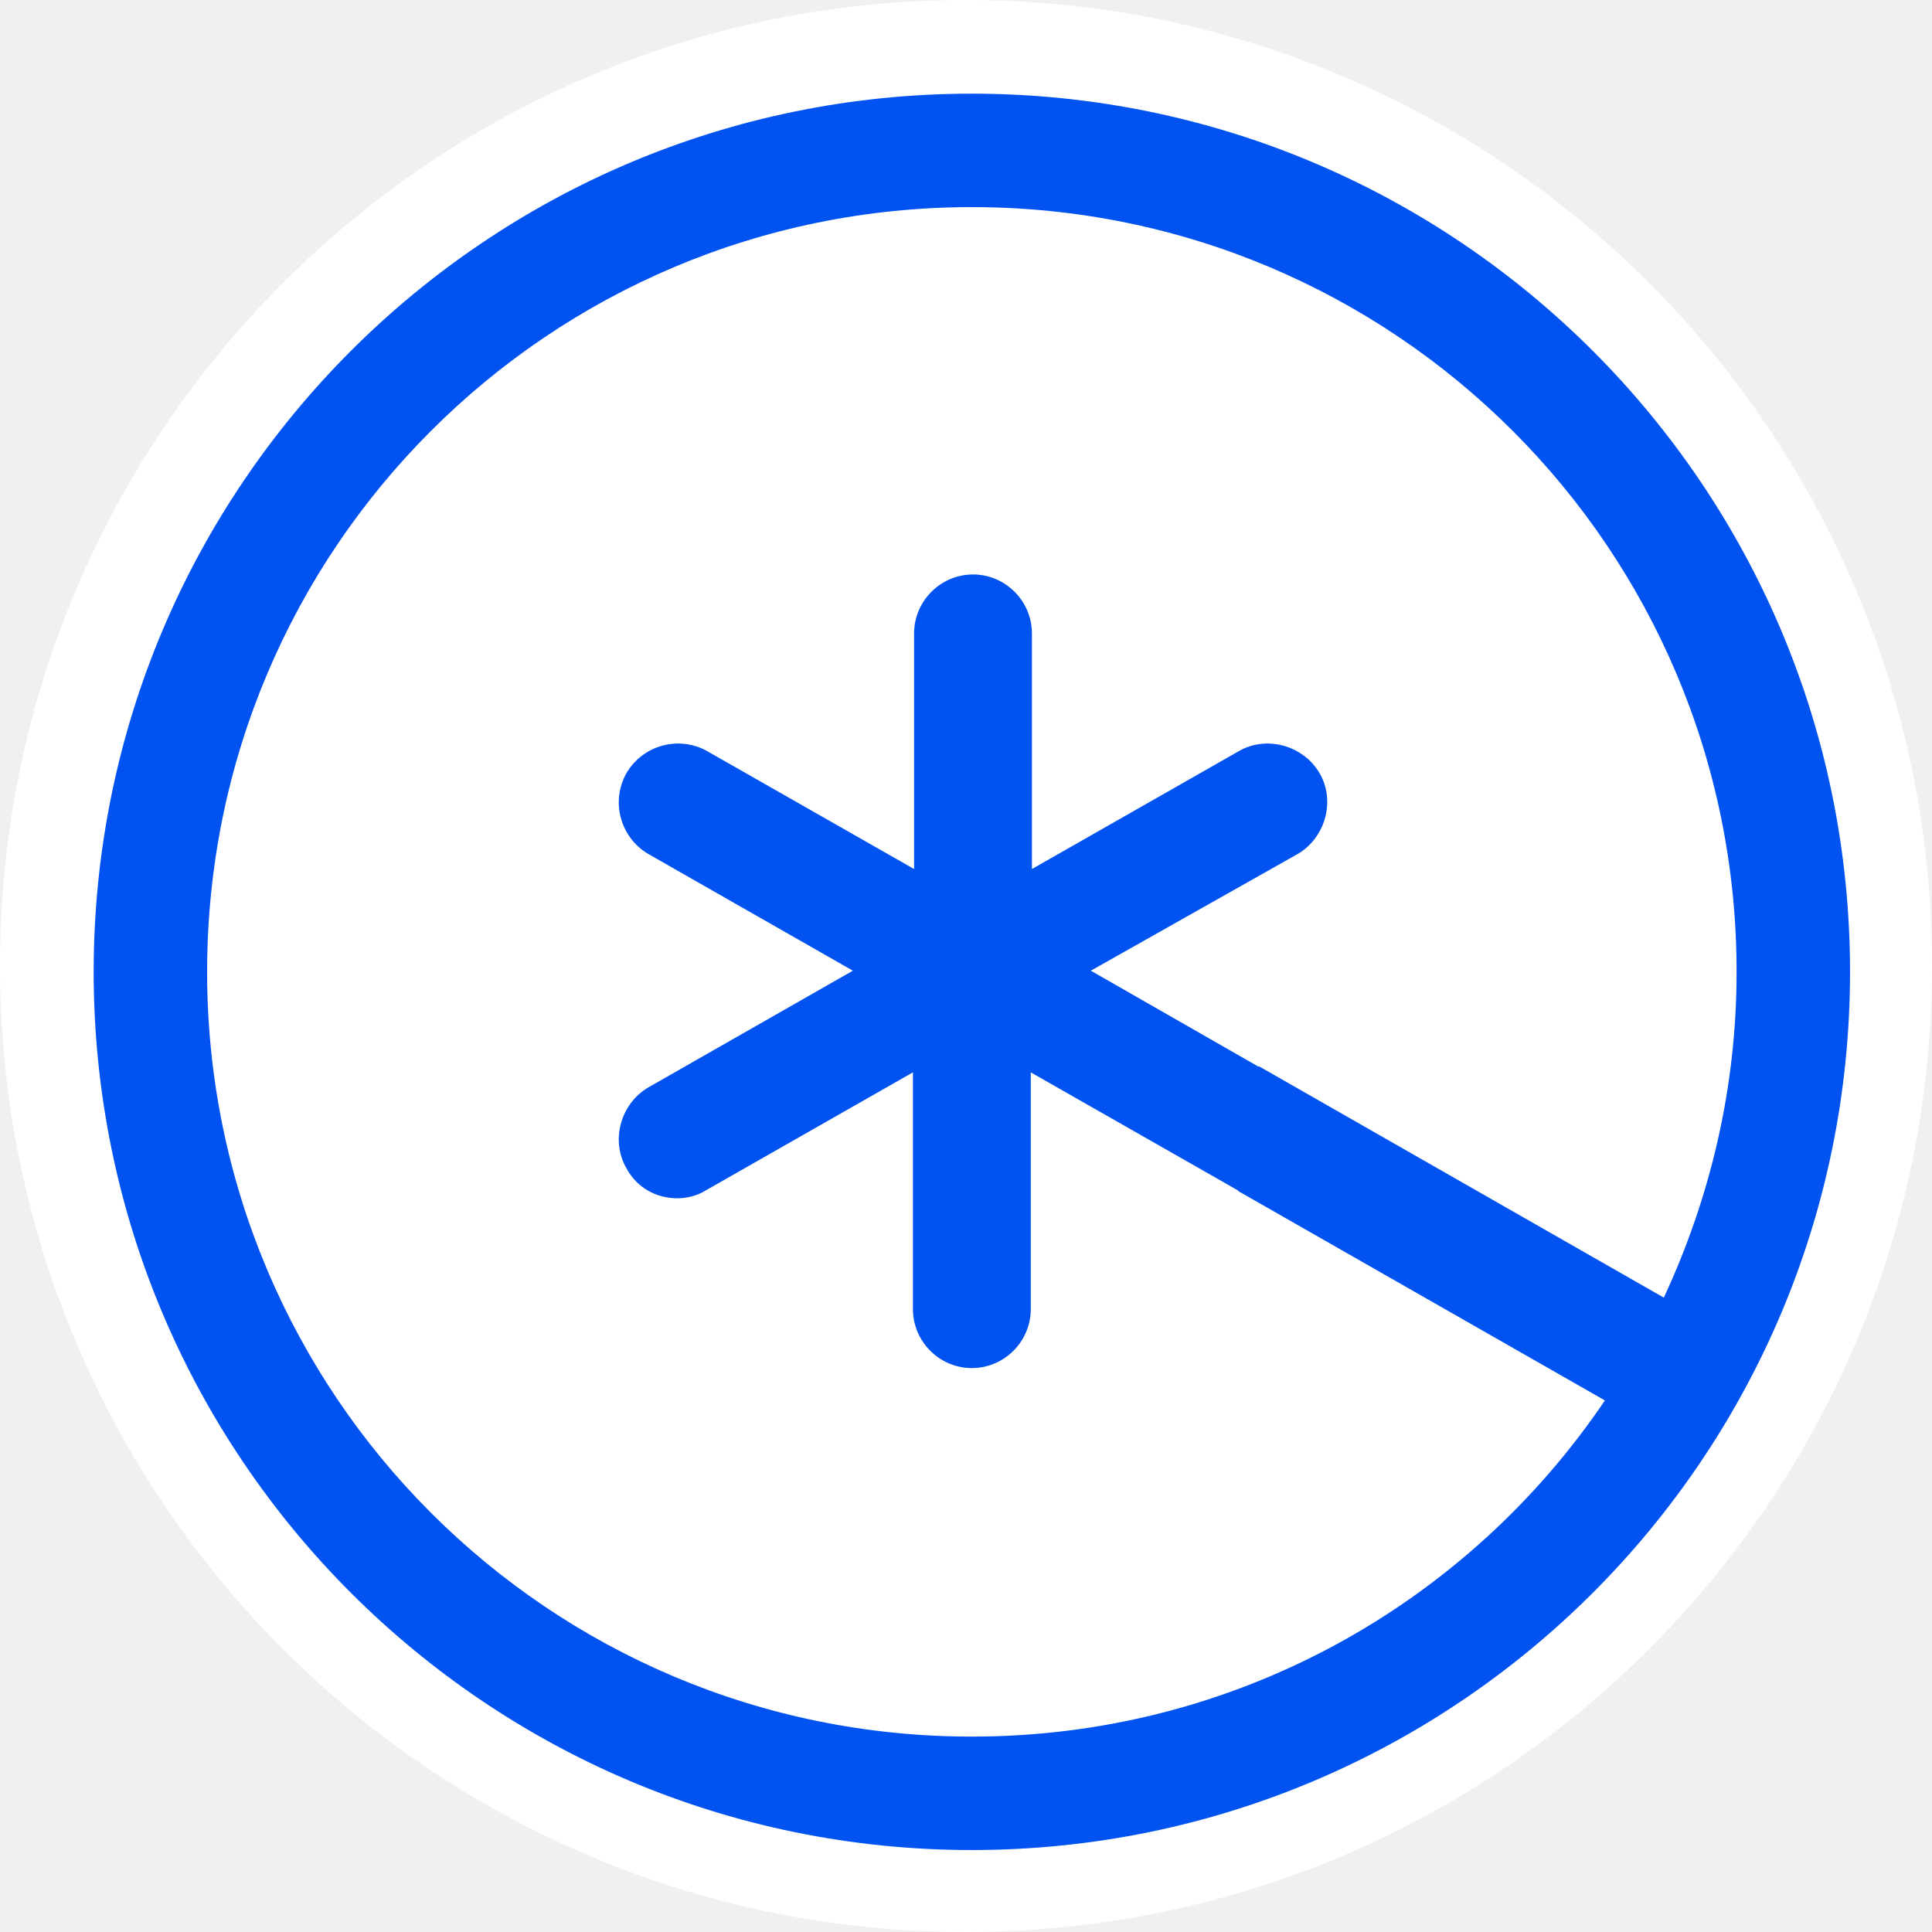
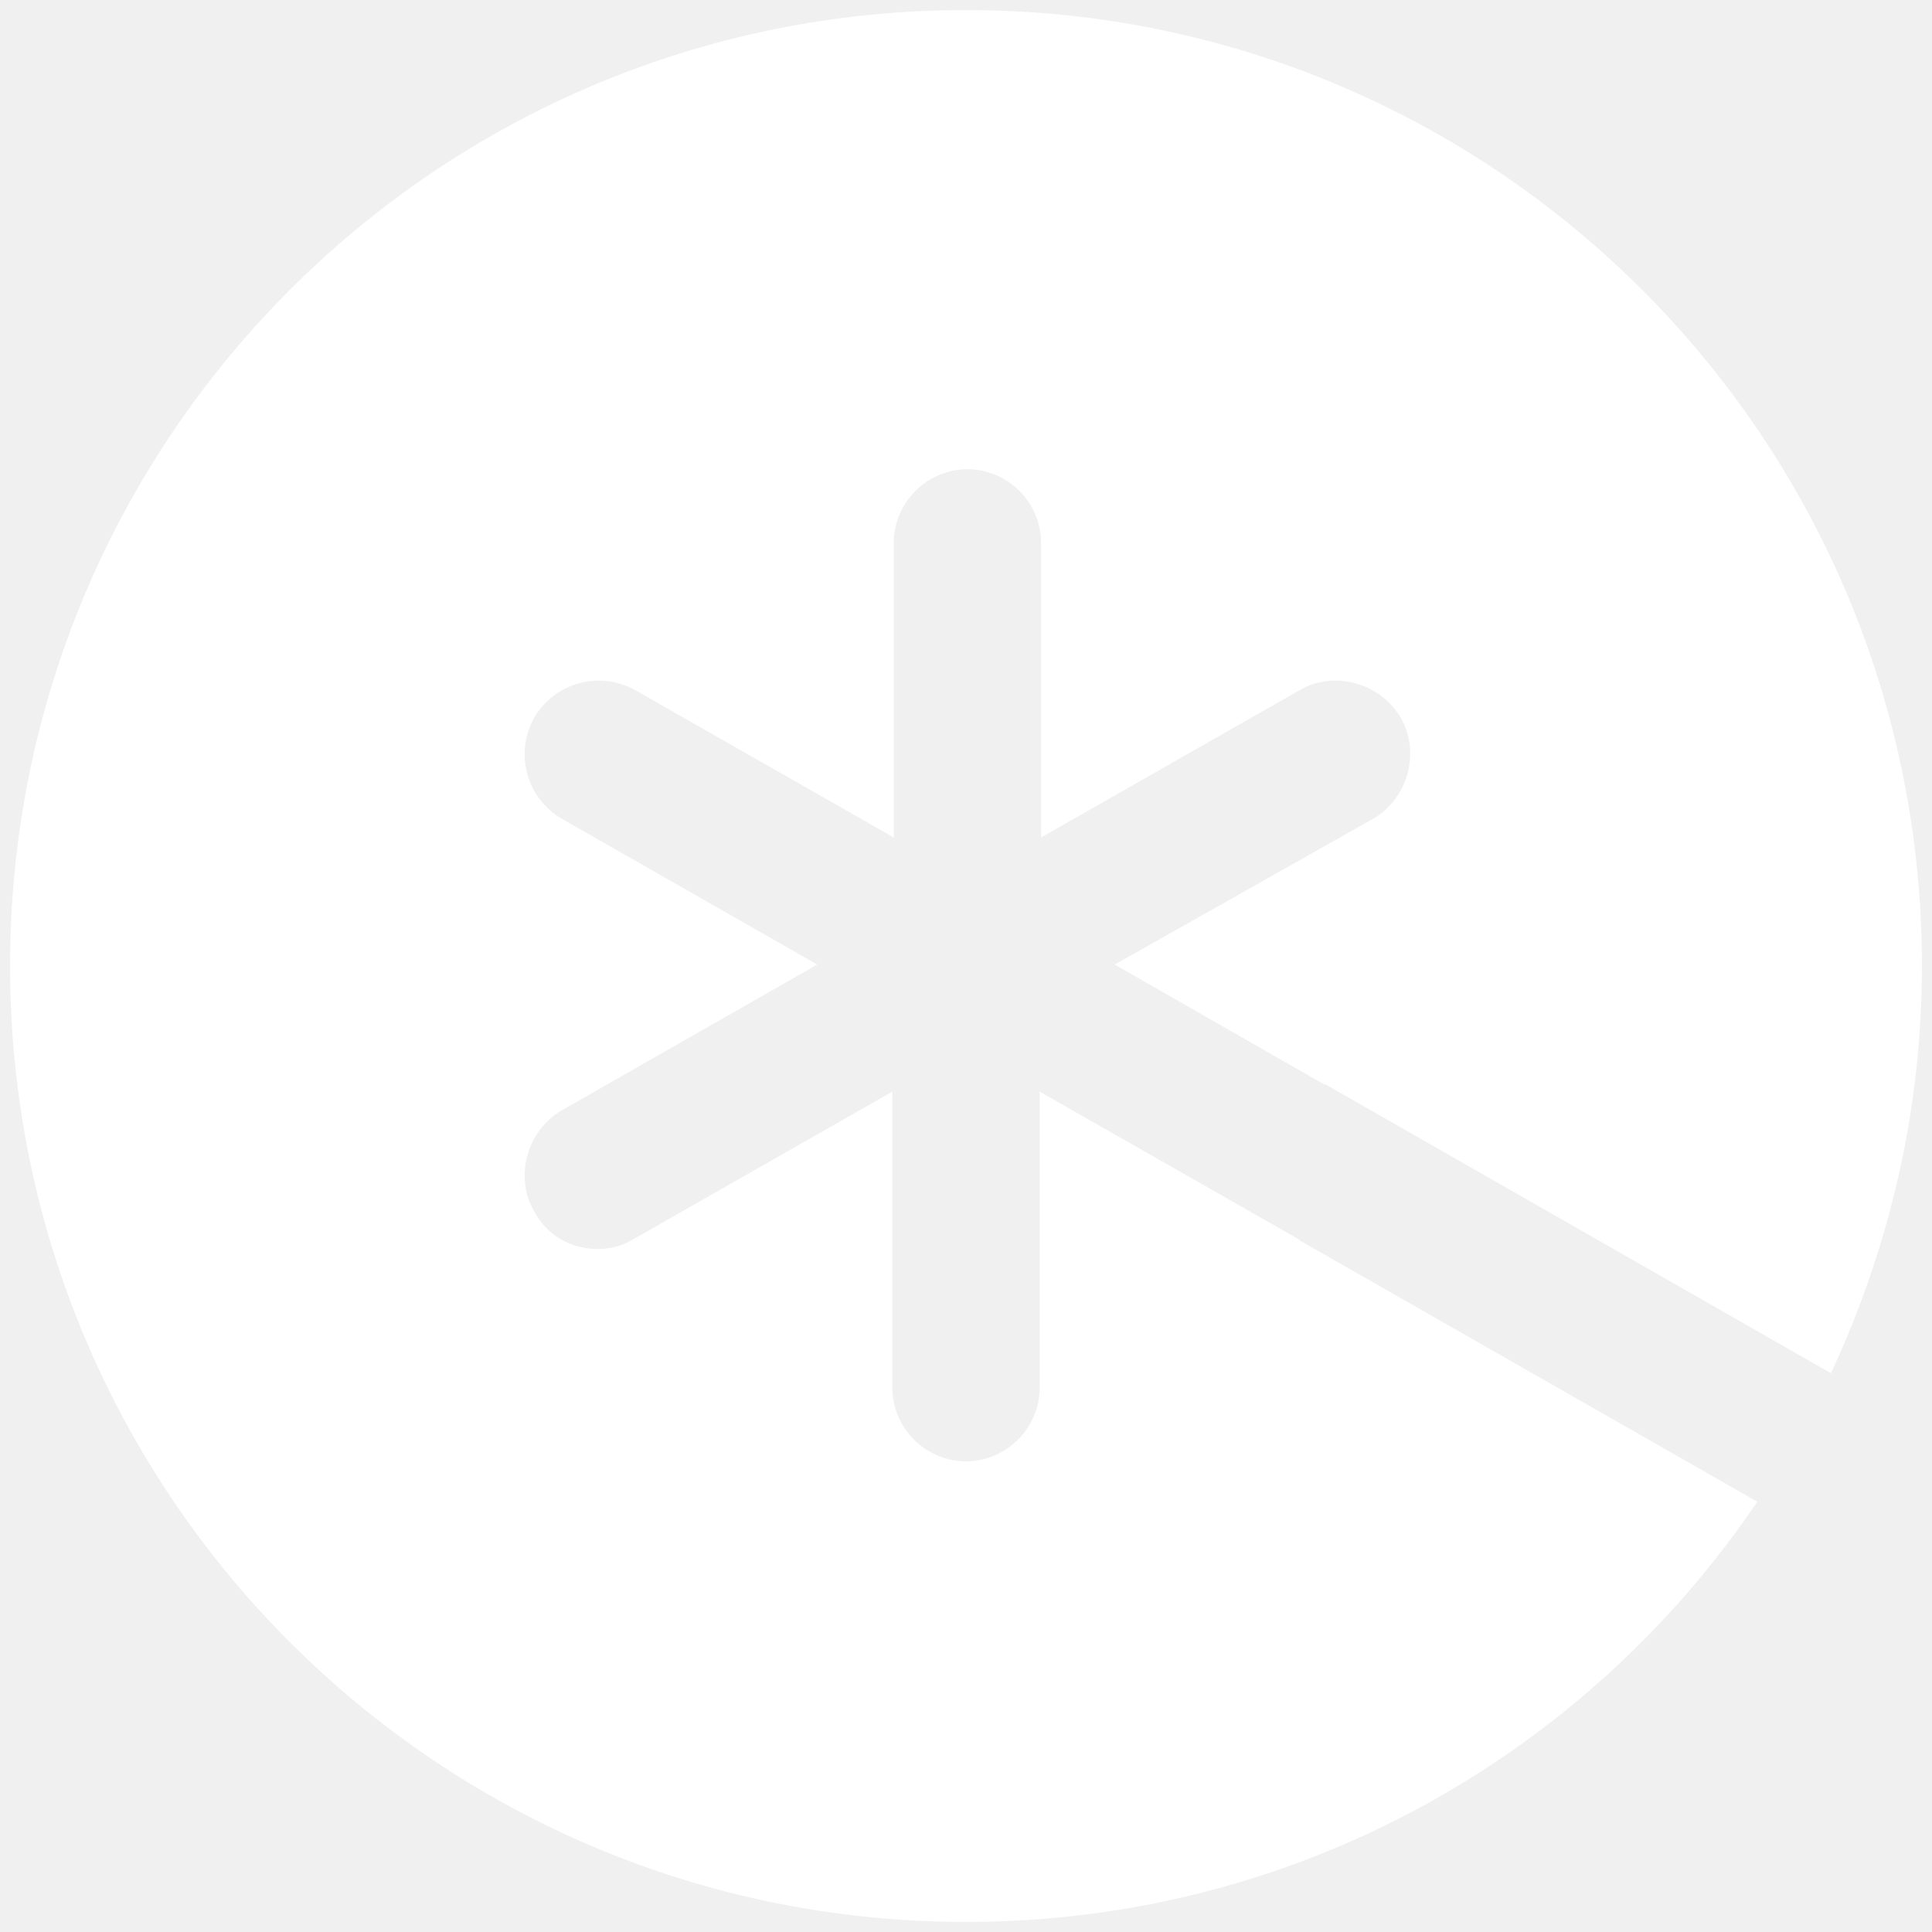
- <svg xmlns="http://www.w3.org/2000/svg" width="165" height="165" viewBox="0 0 165 165" fill="none">
-   <circle cx="82.5" cy="82.5" r="82.5" fill="white" />
-   <circle cx="83" cy="83" r="75" fill="#0053F1" />
-   <path d="M105.692 101.647L88.032 91.583V111.809C88.032 114.571 85.763 116.84 83 116.84C80.237 116.84 77.968 114.571 77.968 111.809V91.583L60.308 101.647C59.519 102.14 58.631 102.337 57.842 102.337C56.066 102.337 54.389 101.449 53.501 99.772C52.12 97.404 53.008 94.247 55.375 92.866L72.838 82.901L55.375 72.937C53.008 71.555 52.12 68.497 53.501 66.031C54.882 63.663 57.941 62.775 60.407 64.156L78.067 74.219V54.093C78.067 51.33 80.336 49.061 83.099 49.061C85.861 49.061 88.13 51.33 88.13 54.093V74.219L105.79 64.156C108.158 62.775 111.315 63.663 112.696 66.031C114.078 68.398 113.19 71.555 110.822 72.937L93.162 82.901L107.468 91.09H107.566L142.097 110.822C146.043 102.337 148.312 92.965 148.312 83C148.312 46.891 119.109 17.688 83 17.688C46.891 17.688 17.688 46.891 17.688 83C17.688 119.109 46.891 148.312 83 148.312C105.494 148.312 125.325 136.967 137.065 119.603L105.79 101.745L105.692 101.647Z" fill="white" />
+ <svg xmlns="http://www.w3.org/2000/svg" width="132" height="132" viewBox="0 0 132 132" fill="none">
+   <path d="M88.692 84.647L71.032 74.583V94.808C71.032 97.571 68.763 99.84 66 99.84C63.237 99.84 60.968 97.571 60.968 94.808V74.583L43.308 84.647C42.519 85.14 41.631 85.337 40.842 85.337C39.066 85.337 37.389 84.449 36.501 82.772C35.12 80.404 36.008 77.247 38.375 75.866L55.838 65.901L38.375 55.937C36.008 54.556 35.12 51.497 36.501 49.031C37.882 46.663 40.941 45.775 43.407 47.156L61.067 57.219V37.093C61.067 34.33 63.336 32.061 66.099 32.061C68.861 32.061 71.13 34.33 71.13 37.093V57.219L88.79 47.156C91.158 45.775 94.315 46.663 95.697 49.031C97.078 51.398 96.19 54.556 93.822 55.937L76.162 65.901L90.468 74.09H90.566L125.097 93.822C129.043 85.337 131.312 75.965 131.312 66C131.312 29.891 102.109 0.688 66 0.688C29.891 0.688 0.688 29.891 0.688 66C0.688 102.109 29.891 131.312 66 131.312C88.494 131.312 108.325 119.967 120.065 102.603L88.79 84.745L88.692 84.647Z" fill="white" />
</svg>
